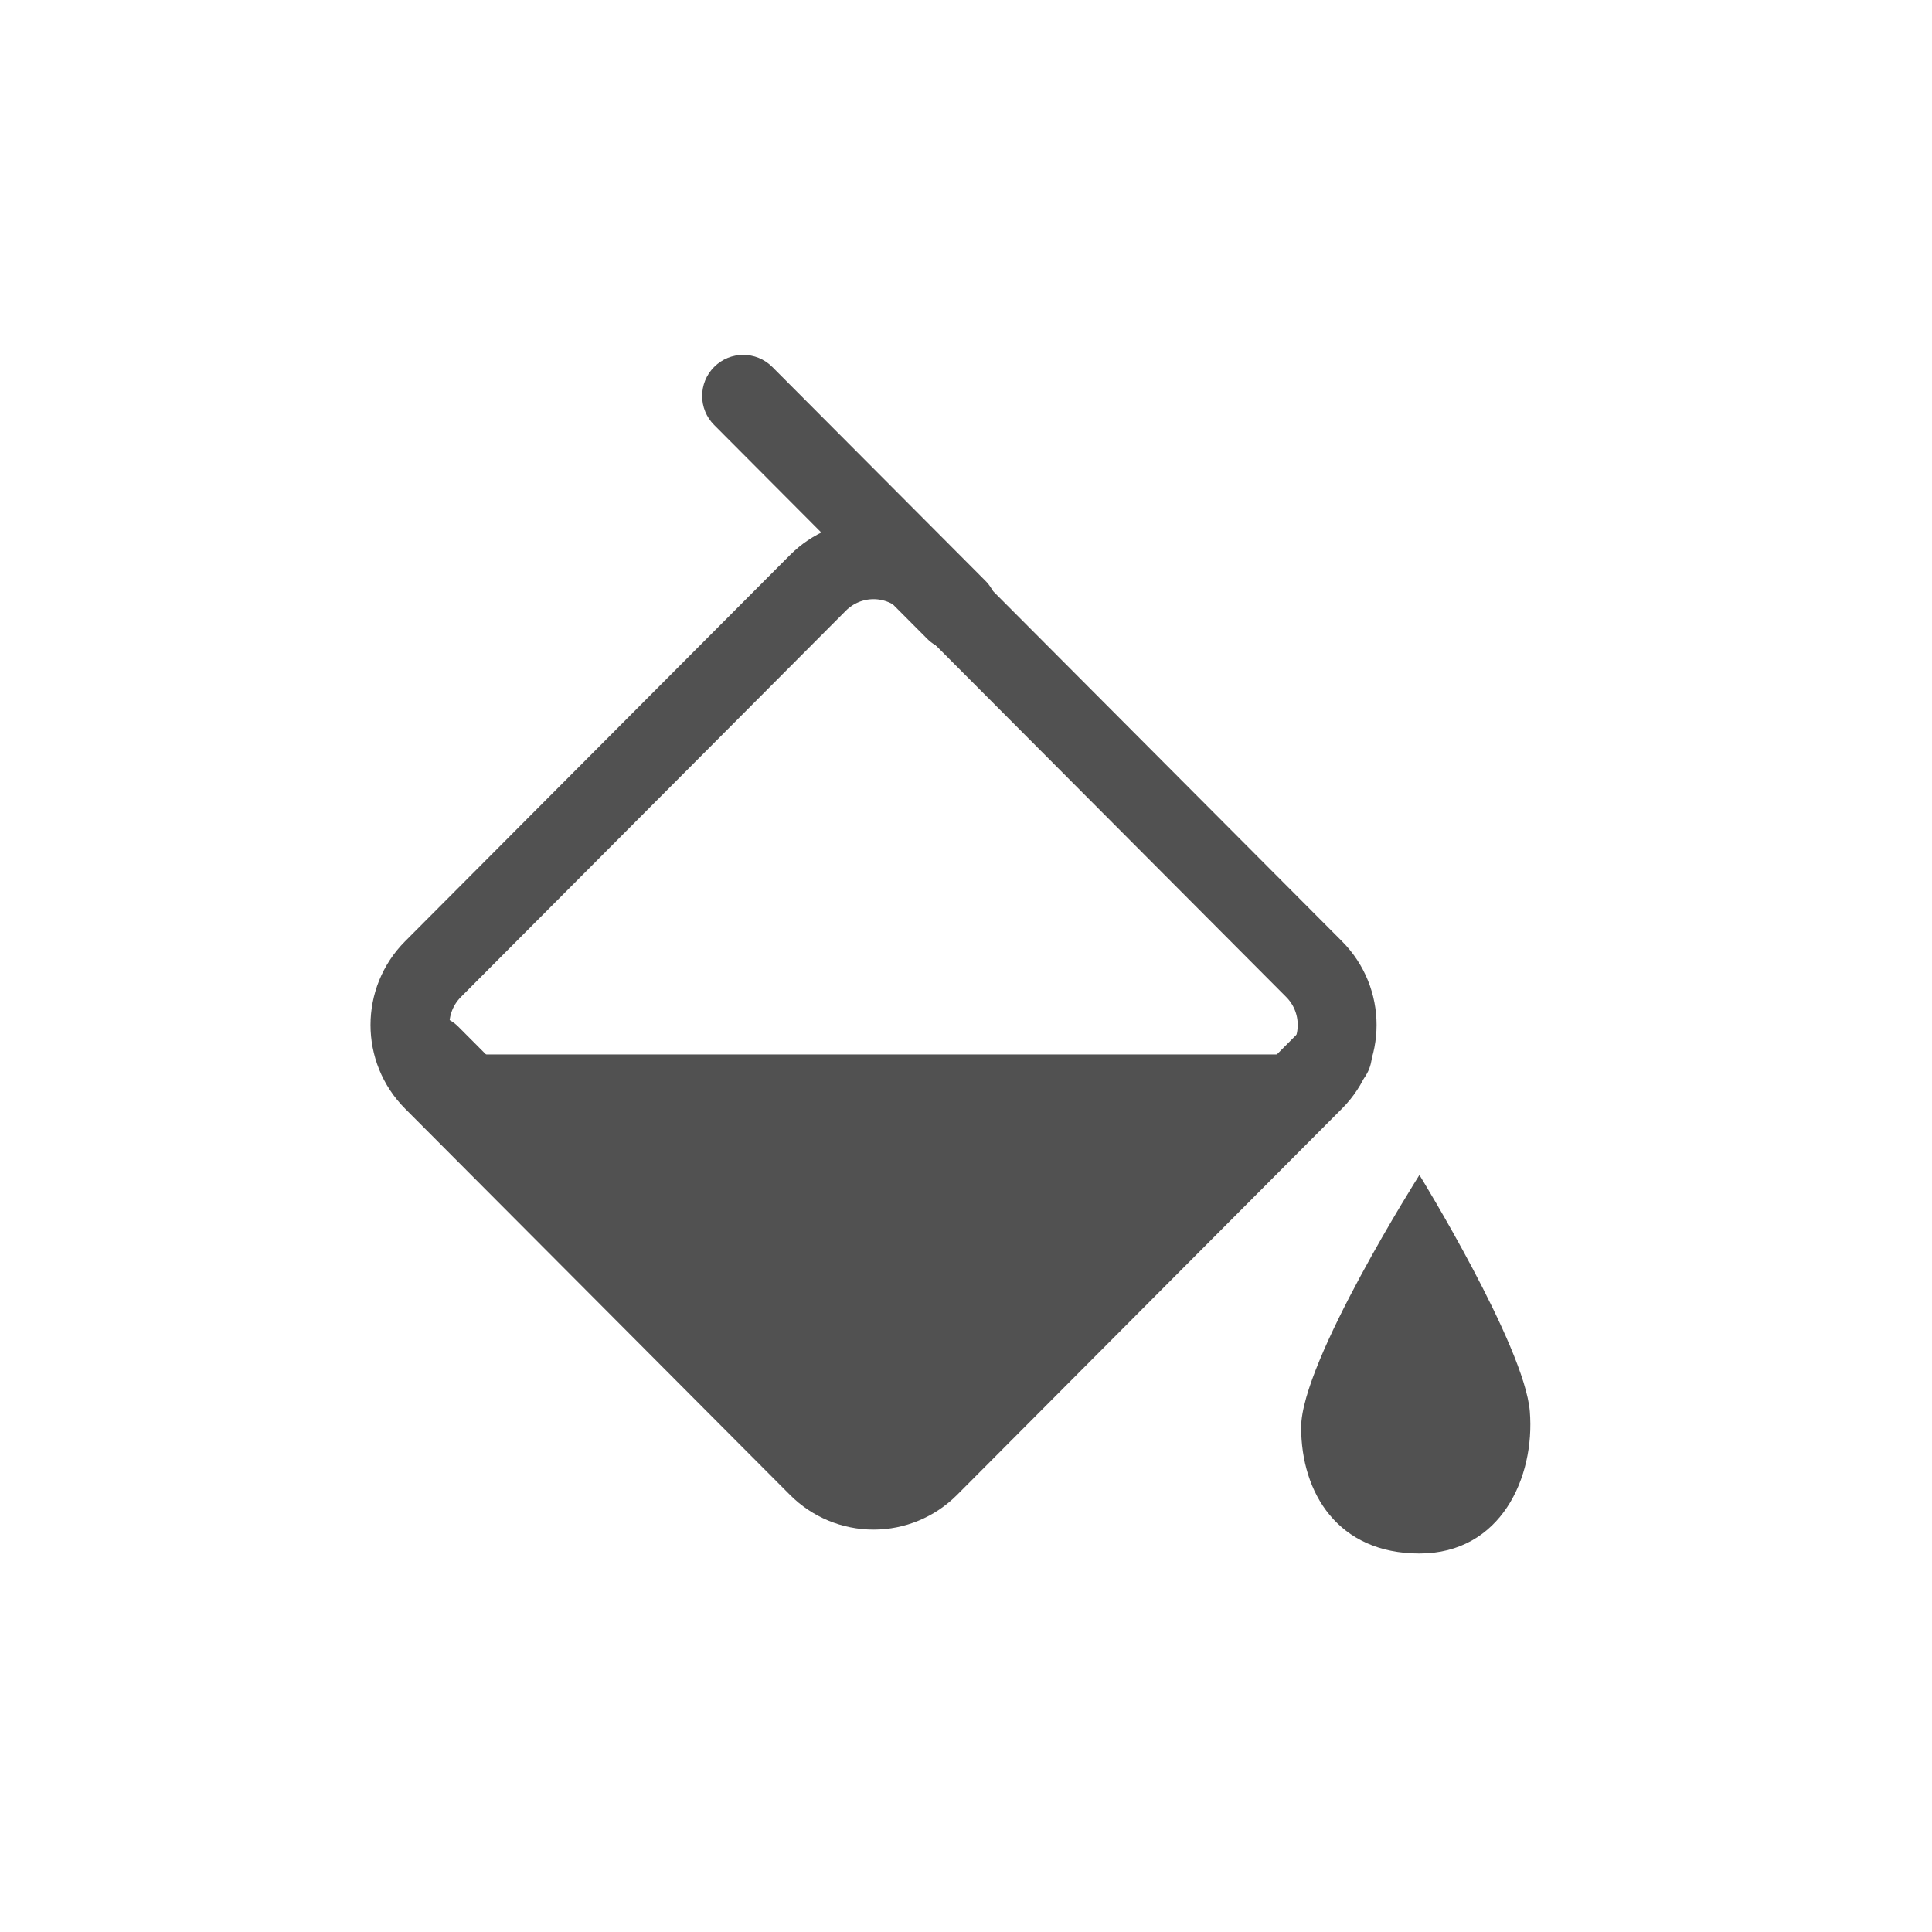
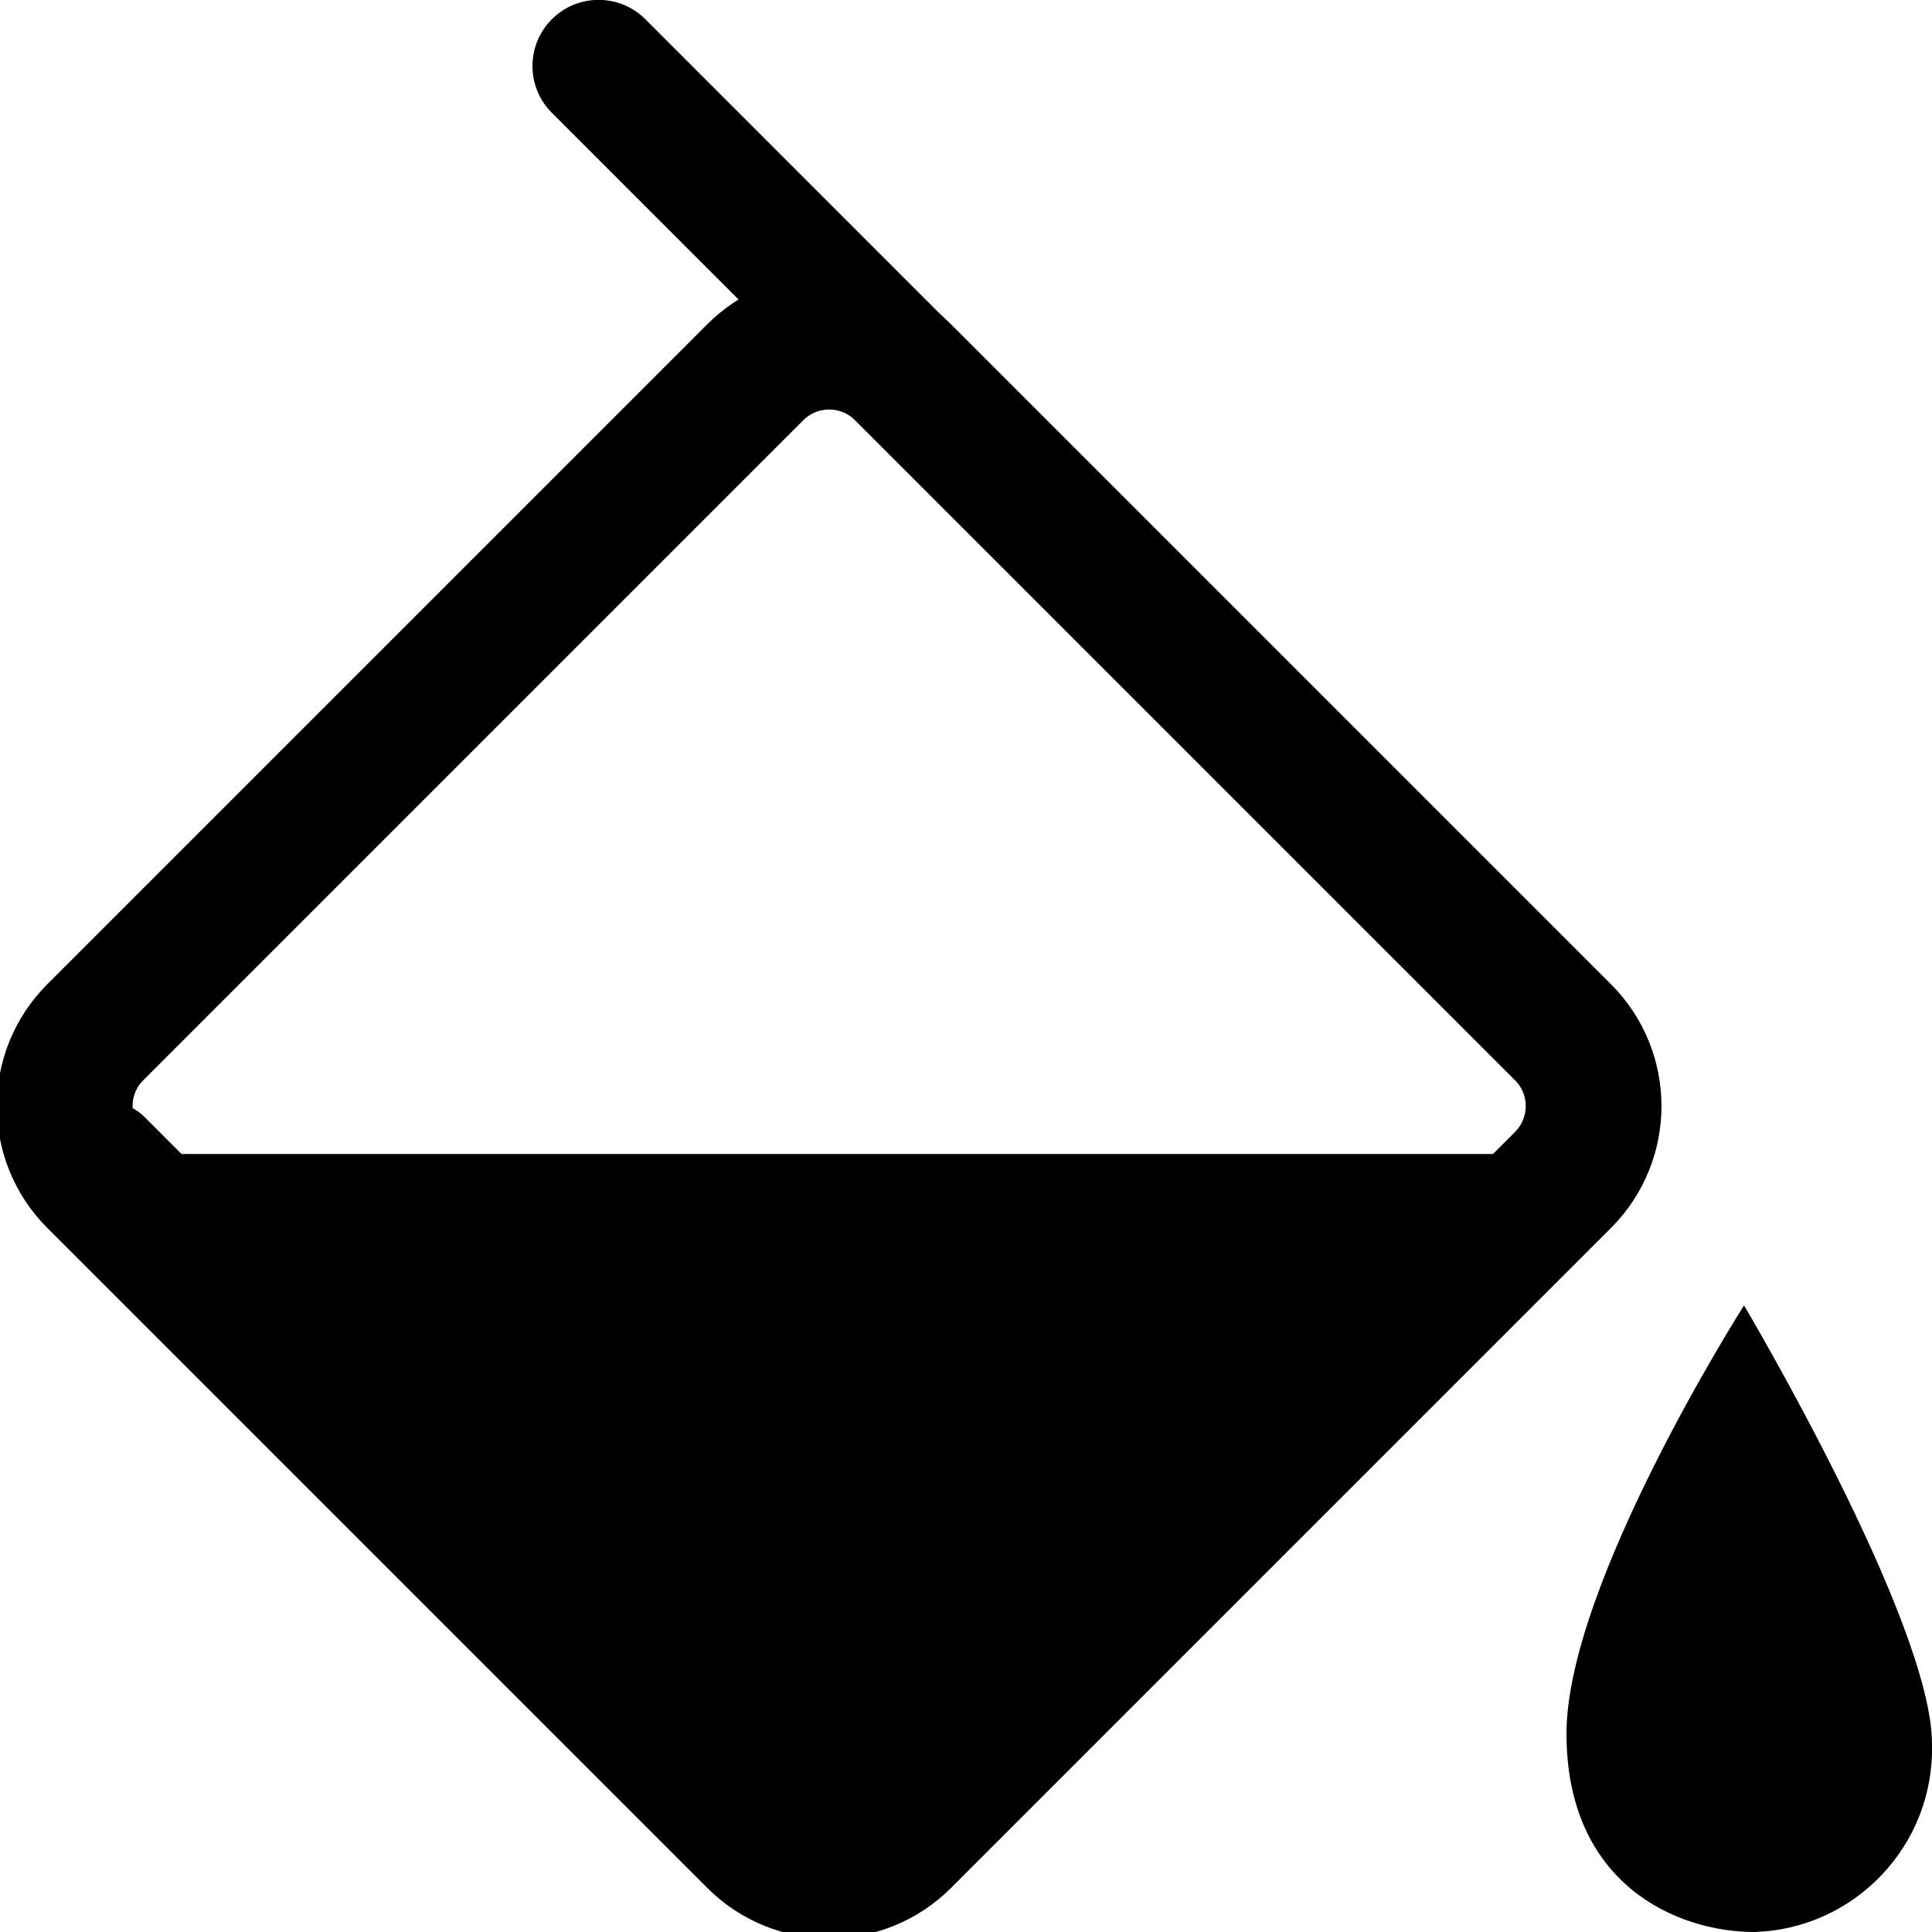
- <svg xmlns="http://www.w3.org/2000/svg" id="组_7" data-name="组 7" width="245" height="245" viewBox="0 0 245 245">
+ <svg xmlns="http://www.w3.org/2000/svg" id="组_11" data-name="组 11" width="24" height="24" viewBox="0 0 185 185">
  <defs>
    <style>
      .cls-1, .cls-3 {
-         fill: #515151;
+         fill: currentColor;
      }

      .cls-1, .cls-2, .cls-3 {
        fill-rule: evenodd;
      }

      .cls-2 {
        fill: none;
+         stroke-width: 13px;
      }

      .cls-2, .cls-3 {
-         stroke: #515151;
+         stroke: currentColor;
        stroke-linecap: round;
        stroke-linejoin: round;
+       }
+ 
+       .cls-3 {
        stroke-width: 10px;
      }
    </style>
  </defs>
-   <path id="形状_1" data-name="形状 1" class="cls-1" d="M180,149s13.333,21.667,14,30-3.667,18-14,18-15-7.667-15-16S180,149,180,149Z" />
-   <path id="矩形_2_拷贝_6" data-name="矩形 2 拷贝 6" class="cls-2" d="M117.824,73.911L166.645,122.9a10.029,10.029,0,0,1,0,14.148l-48.821,48.993a9.944,9.944,0,0,1-14.1,0L54.905,137.052a10.029,10.029,0,0,1,0-14.148l48.821-48.993A9.944,9.944,0,0,1,117.824,73.911Z" />
-   <path id="矩形_2_拷贝_7" data-name="矩形 2 拷贝 7" class="cls-3" d="M168.971,133.717l-51.479,51.662a8.07,8.07,0,0,1-11.44,0L54.573,133.717" />
-   <path id="矩形_3_拷贝_6" data-name="矩形 3 拷贝 6" class="cls-1" d="M97.915,46.51l26.971,27.066a5.211,5.211,0,1,1-7.356,7.381L90.56,53.891A5.21,5.21,0,0,1,97.915,46.51Z" />
+   <path id="形状_4" data-name="形状 4" class="cls-1" d="M167,125s18,30.325,18,42a17.555,17.555,0,0,1-17,18c-7.549,0-18-4.675-18-19S167,125,167,125Z" />
+   <path id="矩形_2_拷贝_6" data-name="矩形 2 拷贝 6" class="cls-2" d="M86.467,35.644l63.2,63.2a10,10,0,0,1,0,14.142l-63.2,63.2a10,10,0,0,1-14.142,0l-63.2-63.2a10,10,0,0,1,0-14.142l63.2-63.2A10,10,0,0,1,86.467,35.644Z" />
+   <path id="矩形_2_拷贝_7" data-name="矩形 2 拷贝 7" class="cls-3" d="M150.933,110.5L87.652,173.777a9.944,9.944,0,0,1-14.062,0L10.309,110.5" />
+   <path id="矩形_3_拷贝_6" data-name="矩形 3 拷贝 6" class="cls-1" d="M61.8,1.844L94.634,34.682a6.333,6.333,0,0,1-8.956,8.956L52.841,10.8A6.333,6.333,0,1,1,61.8,1.844Z" />
</svg>
